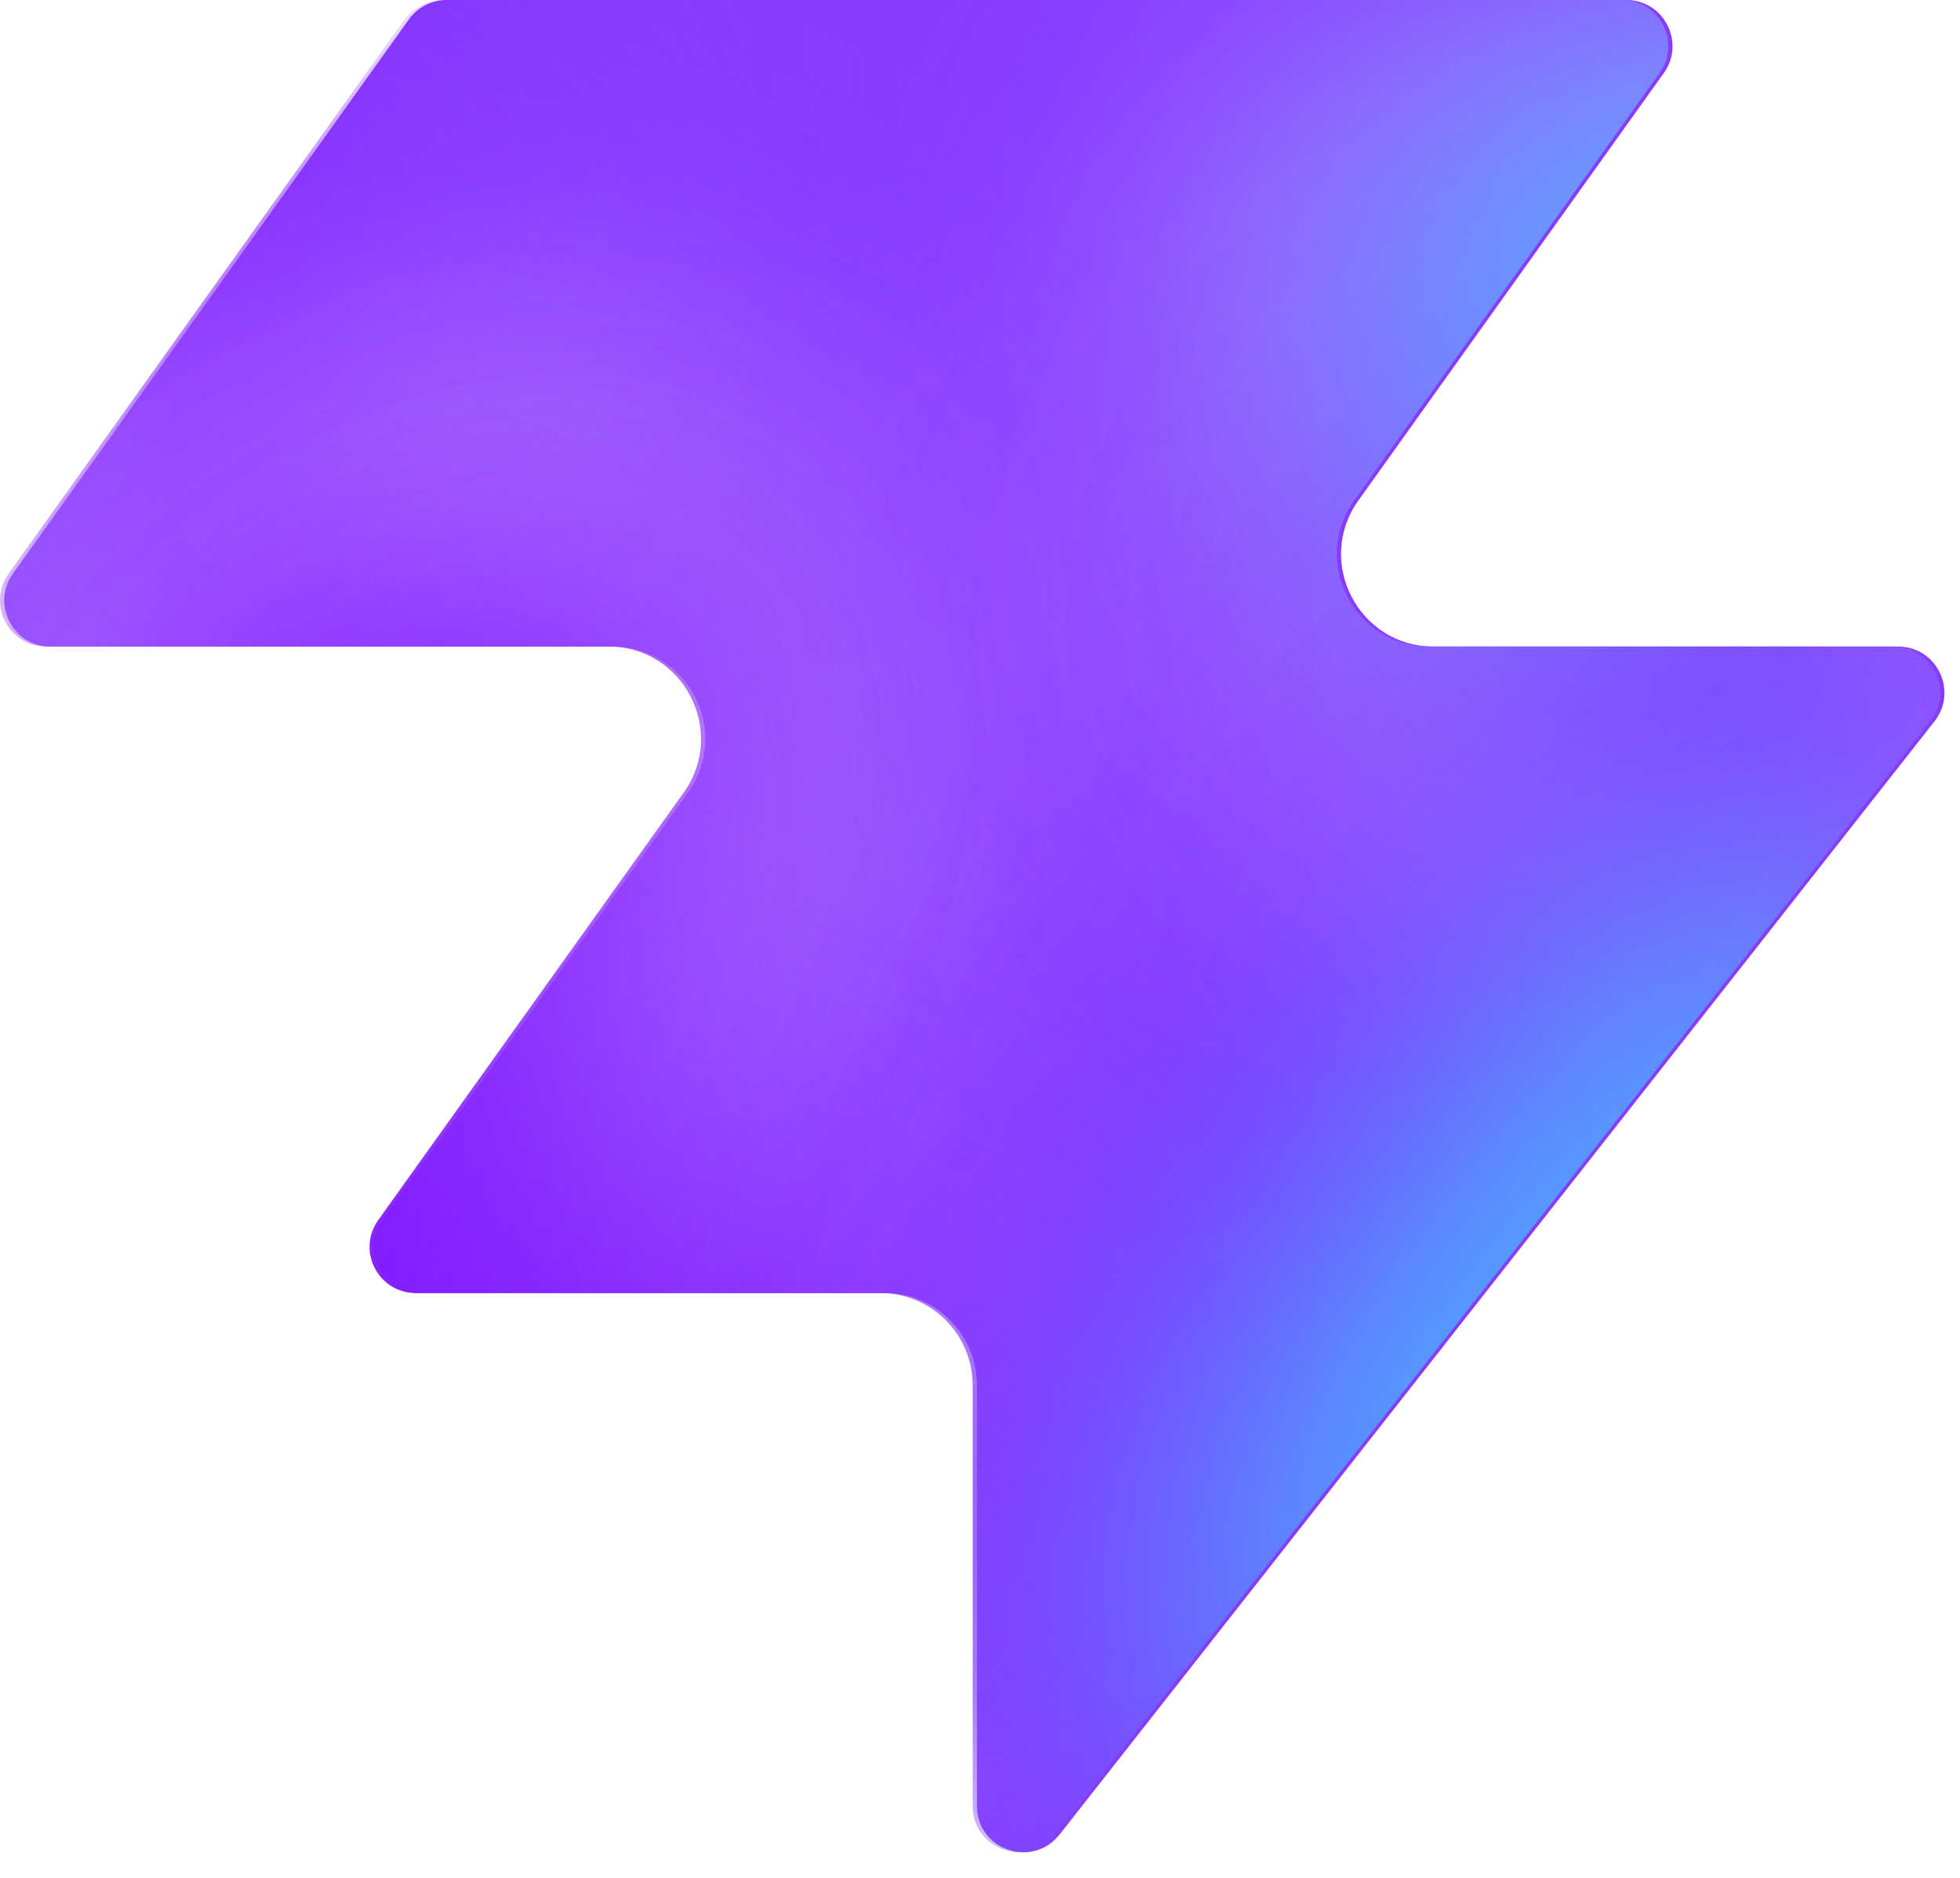
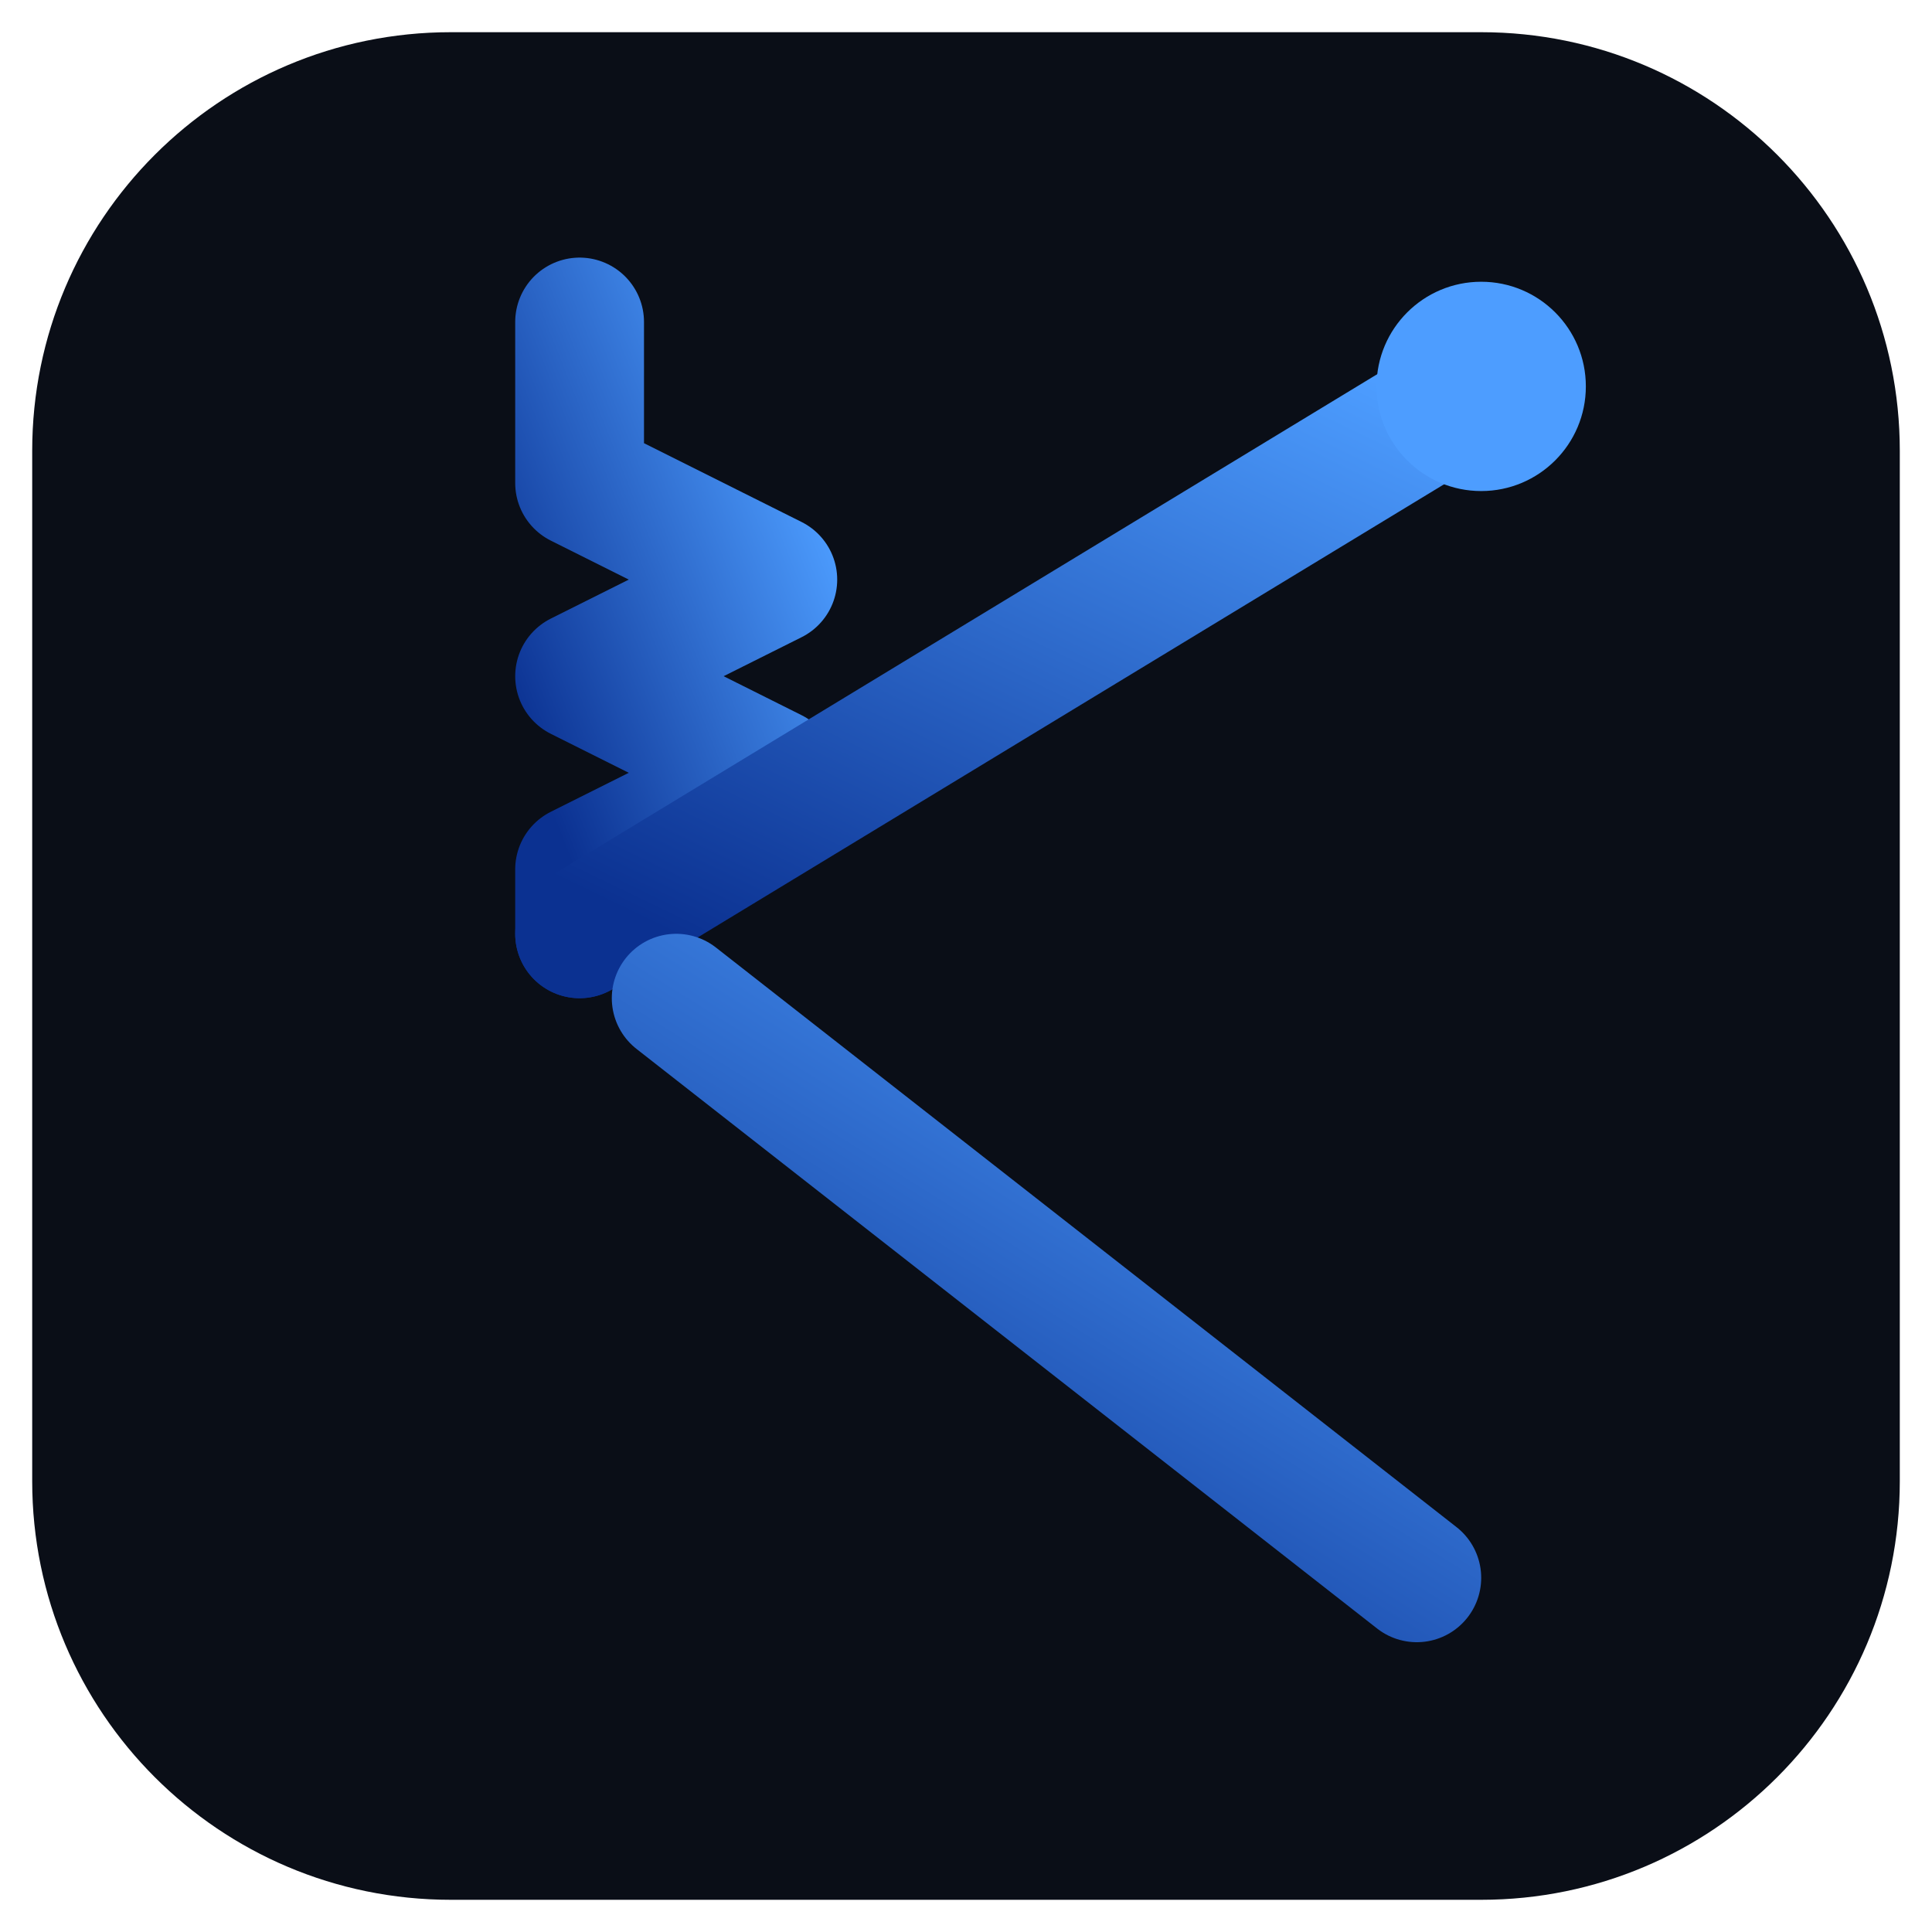
- <svg xmlns="http://www.w3.org/2000/svg" width="48" height="46" fill="none" viewBox="0 0 48 46">
-   <path fill="#863bff" d="M25.946 44.938c-.664.845-2.021.375-2.021-.698V33.937a2.26 2.26 0 0 0-2.262-2.262H10.287c-.92 0-1.456-1.04-.92-1.788l7.48-10.471c1.07-1.497 0-3.578-1.842-3.578H1.237c-.92 0-1.456-1.04-.92-1.788L10.013.474c.214-.297.556-.474.92-.474h28.894c.92 0 1.456 1.04.92 1.788l-7.48 10.471c-1.07 1.498 0 3.579 1.842 3.579h11.377c.943 0 1.473 1.088.89 1.83L25.947 44.94z" style="fill:#863bff;fill:color(display-p3 .525 .23 1);fill-opacity:1" />
-   <mask id="a" width="48" height="46" x="0" y="0" maskUnits="userSpaceOnUse" style="mask-type:alpha">
-     <path fill="#000" d="M25.842 44.938c-.664.844-2.021.375-2.021-.698V33.937a2.26 2.26 0 0 0-2.262-2.262H10.183c-.92 0-1.456-1.04-.92-1.788l7.48-10.471c1.07-1.498 0-3.579-1.842-3.579H1.133c-.92 0-1.456-1.04-.92-1.787L9.91.473c.214-.297.556-.474.92-.474h28.894c.92 0 1.456 1.04.92 1.788l-7.48 10.471c-1.07 1.498 0 3.578 1.842 3.578h11.377c.943 0 1.473 1.088.89 1.832L25.843 44.94z" style="fill:#000;fill-opacity:1" />
-   </mask>
-   <g mask="url(#a)">
-     <g filter="url(#b)">
-       <ellipse cx="5.508" cy="14.704" fill="#ede6ff" rx="5.508" ry="14.704" style="fill:#ede6ff;fill:color(display-p3 .927 .903 1);fill-opacity:1" transform="matrix(.00324 1 1 -.00324 -4.47 31.516)" />
-     </g>
-     <g filter="url(#c)">
-       <ellipse cx="10.399" cy="29.851" fill="#ede6ff" rx="10.399" ry="29.851" style="fill:#ede6ff;fill:color(display-p3 .927 .903 1);fill-opacity:1" transform="matrix(.00324 1 1 -.00324 -39.328 7.883)" />
-     </g>
-     <g filter="url(#d)">
-       <ellipse cx="5.508" cy="30.487" fill="#7e14ff" rx="5.508" ry="30.487" style="fill:#7e14ff;fill:color(display-p3 .492 .077 1);fill-opacity:1" transform="rotate(89.814 -25.913 -14.639)scale(1 -1)" />
-     </g>
-     <g filter="url(#e)">
-       <ellipse cx="5.508" cy="30.599" fill="#7e14ff" rx="5.508" ry="30.599" style="fill:#7e14ff;fill:color(display-p3 .492 .077 1);fill-opacity:1" transform="rotate(89.814 -32.644 -3.334)scale(1 -1)" />
-     </g>
-     <g filter="url(#f)">
-       <ellipse cx="5.508" cy="30.599" fill="#7e14ff" rx="5.508" ry="30.599" style="fill:#7e14ff;fill:color(display-p3 .492 .077 1);fill-opacity:1" transform="matrix(.00324 1 1 -.00324 -34.34 30.47)" />
-     </g>
-     <g filter="url(#g)">
-       <ellipse cx="14.072" cy="22.078" fill="#ede6ff" rx="14.072" ry="22.078" style="fill:#ede6ff;fill:color(display-p3 .927 .903 1);fill-opacity:1" transform="rotate(93.35 24.506 48.493)scale(-1 1)" />
-     </g>
-     <g filter="url(#h)">
-       <ellipse cx="3.47" cy="21.501" fill="#7e14ff" rx="3.47" ry="21.501" style="fill:#7e14ff;fill:color(display-p3 .492 .077 1);fill-opacity:1" transform="rotate(89.009 28.708 47.59)scale(-1 1)" />
-     </g>
-     <g filter="url(#i)">
-       <ellipse cx="3.47" cy="21.501" fill="#7e14ff" rx="3.47" ry="21.501" style="fill:#7e14ff;fill:color(display-p3 .492 .077 1);fill-opacity:1" transform="rotate(89.009 28.708 47.59)scale(-1 1)" />
-     </g>
-     <g filter="url(#j)">
-       <ellipse cx=".387" cy="8.972" fill="#7e14ff" rx="4.407" ry="29.108" style="fill:#7e14ff;fill:color(display-p3 .492 .077 1);fill-opacity:1" transform="rotate(39.51 .387 8.972)" />
-     </g>
-     <g filter="url(#k)">
-       <ellipse cx="47.523" cy="-6.092" fill="#7e14ff" rx="4.407" ry="29.108" style="fill:#7e14ff;fill:color(display-p3 .492 .077 1);fill-opacity:1" transform="rotate(37.892 47.523 -6.092)" />
-     </g>
-     <g filter="url(#l)">
-       <ellipse cx="41.412" cy="6.333" fill="#47bfff" rx="5.971" ry="9.665" style="fill:#47bfff;fill:color(display-p3 .28 .748 1);fill-opacity:1" transform="rotate(37.892 41.412 6.333)" />
-     </g>
-     <g filter="url(#m)">
-       <ellipse cx="-1.879" cy="38.332" fill="#7e14ff" rx="4.407" ry="29.108" style="fill:#7e14ff;fill:color(display-p3 .492 .077 1);fill-opacity:1" transform="rotate(37.892 -1.88 38.332)" />
-     </g>
-     <g filter="url(#n)">
-       <ellipse cx="-1.879" cy="38.332" fill="#7e14ff" rx="4.407" ry="29.108" style="fill:#7e14ff;fill:color(display-p3 .492 .077 1);fill-opacity:1" transform="rotate(37.892 -1.88 38.332)" />
-     </g>
-     <g filter="url(#o)">
-       <ellipse cx="35.651" cy="29.907" fill="#7e14ff" rx="4.407" ry="29.108" style="fill:#7e14ff;fill:color(display-p3 .492 .077 1);fill-opacity:1" transform="rotate(37.892 35.651 29.907)" />
-     </g>
-     <g filter="url(#p)">
-       <ellipse cx="38.418" cy="32.4" fill="#47bfff" rx="5.971" ry="15.297" style="fill:#47bfff;fill:color(display-p3 .28 .748 1);fill-opacity:1" transform="rotate(37.892 38.418 32.4)" />
-     </g>
+ <svg xmlns="http://www.w3.org/2000/svg" width="120" height="120" viewBox="0 0 120 120">
+   <defs>
+     <linearGradient id="koilGradFavicon" x1="10%" y1="100%" x2="90%" y2="0%">
+       <stop offset="0%" stop-color="#0B3191" />
+       <stop offset="100%" stop-color="#4D9DFF" />
+     </linearGradient>
+   </defs>
+   <rect x="2" y="2" width="116" height="116" rx="26" fill="#0A0E17" />
+   <g fill="none" stroke="url(#koilGradFavicon)" stroke-width="8" stroke-linecap="round" stroke-linejoin="round">
+     <path d="M 36 20 L 36 30 L 48 36 L 36 42 L 48 48 L 36 54 L 36 58" />
+     <path d="M 36 58 L 36 98" />
+     <path d="M 36 58 L 92 24" />
+     <path d="M 42 62 L 88 98" />
  </g>
-   <defs>
-     <filter id="b" width="60.045" height="41.654" x="-19.77" y="16.149" color-interpolation-filters="sRGB" filterUnits="userSpaceOnUse">
-       <feFlood flood-opacity="0" result="BackgroundImageFix" />
-       <feBlend in="SourceGraphic" in2="BackgroundImageFix" result="shape" />
-       <feGaussianBlur result="effect1_foregroundBlur_2002_17158" stdDeviation="7.659" />
-     </filter>
-     <filter id="c" width="90.34" height="51.437" x="-54.613" y="-7.533" color-interpolation-filters="sRGB" filterUnits="userSpaceOnUse">
-       <feFlood flood-opacity="0" result="BackgroundImageFix" />
-       <feBlend in="SourceGraphic" in2="BackgroundImageFix" result="shape" />
-       <feGaussianBlur result="effect1_foregroundBlur_2002_17158" stdDeviation="7.659" />
-     </filter>
-     <filter id="d" width="79.355" height="29.4" x="-49.64" y="2.03" color-interpolation-filters="sRGB" filterUnits="userSpaceOnUse">
-       <feFlood flood-opacity="0" result="BackgroundImageFix" />
-       <feBlend in="SourceGraphic" in2="BackgroundImageFix" result="shape" />
-       <feGaussianBlur result="effect1_foregroundBlur_2002_17158" stdDeviation="4.596" />
-     </filter>
-     <filter id="e" width="79.579" height="29.4" x="-45.045" y="20.029" color-interpolation-filters="sRGB" filterUnits="userSpaceOnUse">
-       <feFlood flood-opacity="0" result="BackgroundImageFix" />
-       <feBlend in="SourceGraphic" in2="BackgroundImageFix" result="shape" />
-       <feGaussianBlur result="effect1_foregroundBlur_2002_17158" stdDeviation="4.596" />
-     </filter>
-     <filter id="f" width="79.579" height="29.4" x="-43.513" y="21.178" color-interpolation-filters="sRGB" filterUnits="userSpaceOnUse">
-       <feFlood flood-opacity="0" result="BackgroundImageFix" />
-       <feBlend in="SourceGraphic" in2="BackgroundImageFix" result="shape" />
-       <feGaussianBlur result="effect1_foregroundBlur_2002_17158" stdDeviation="4.596" />
-     </filter>
-     <filter id="g" width="74.749" height="58.852" x="15.756" y="-17.901" color-interpolation-filters="sRGB" filterUnits="userSpaceOnUse">
-       <feFlood flood-opacity="0" result="BackgroundImageFix" />
-       <feBlend in="SourceGraphic" in2="BackgroundImageFix" result="shape" />
-       <feGaussianBlur result="effect1_foregroundBlur_2002_17158" stdDeviation="7.659" />
-     </filter>
-     <filter id="h" width="61.377" height="25.362" x="23.548" y="2.284" color-interpolation-filters="sRGB" filterUnits="userSpaceOnUse">
-       <feFlood flood-opacity="0" result="BackgroundImageFix" />
-       <feBlend in="SourceGraphic" in2="BackgroundImageFix" result="shape" />
-       <feGaussianBlur result="effect1_foregroundBlur_2002_17158" stdDeviation="4.596" />
-     </filter>
-     <filter id="i" width="61.377" height="25.362" x="23.548" y="2.284" color-interpolation-filters="sRGB" filterUnits="userSpaceOnUse">
-       <feFlood flood-opacity="0" result="BackgroundImageFix" />
-       <feBlend in="SourceGraphic" in2="BackgroundImageFix" result="shape" />
-       <feGaussianBlur result="effect1_foregroundBlur_2002_17158" stdDeviation="4.596" />
-     </filter>
-     <filter id="j" width="56.045" height="63.649" x="-27.636" y="-22.853" color-interpolation-filters="sRGB" filterUnits="userSpaceOnUse">
-       <feFlood flood-opacity="0" result="BackgroundImageFix" />
-       <feBlend in="SourceGraphic" in2="BackgroundImageFix" result="shape" />
-       <feGaussianBlur result="effect1_foregroundBlur_2002_17158" stdDeviation="4.596" />
-     </filter>
-     <filter id="k" width="54.814" height="64.646" x="20.116" y="-38.415" color-interpolation-filters="sRGB" filterUnits="userSpaceOnUse">
-       <feFlood flood-opacity="0" result="BackgroundImageFix" />
-       <feBlend in="SourceGraphic" in2="BackgroundImageFix" result="shape" />
-       <feGaussianBlur result="effect1_foregroundBlur_2002_17158" stdDeviation="4.596" />
-     </filter>
-     <filter id="l" width="33.541" height="35.313" x="24.641" y="-11.323" color-interpolation-filters="sRGB" filterUnits="userSpaceOnUse">
-       <feFlood flood-opacity="0" result="BackgroundImageFix" />
-       <feBlend in="SourceGraphic" in2="BackgroundImageFix" result="shape" />
-       <feGaussianBlur result="effect1_foregroundBlur_2002_17158" stdDeviation="4.596" />
-     </filter>
-     <filter id="m" width="54.814" height="64.646" x="-29.286" y="6.009" color-interpolation-filters="sRGB" filterUnits="userSpaceOnUse">
-       <feFlood flood-opacity="0" result="BackgroundImageFix" />
-       <feBlend in="SourceGraphic" in2="BackgroundImageFix" result="shape" />
-       <feGaussianBlur result="effect1_foregroundBlur_2002_17158" stdDeviation="4.596" />
-     </filter>
-     <filter id="n" width="54.814" height="64.646" x="-29.286" y="6.009" color-interpolation-filters="sRGB" filterUnits="userSpaceOnUse">
-       <feFlood flood-opacity="0" result="BackgroundImageFix" />
-       <feBlend in="SourceGraphic" in2="BackgroundImageFix" result="shape" />
-       <feGaussianBlur result="effect1_foregroundBlur_2002_17158" stdDeviation="4.596" />
-     </filter>
-     <filter id="o" width="54.814" height="64.646" x="8.244" y="-2.416" color-interpolation-filters="sRGB" filterUnits="userSpaceOnUse">
-       <feFlood flood-opacity="0" result="BackgroundImageFix" />
-       <feBlend in="SourceGraphic" in2="BackgroundImageFix" result="shape" />
-       <feGaussianBlur result="effect1_foregroundBlur_2002_17158" stdDeviation="4.596" />
-     </filter>
-     <filter id="p" width="39.409" height="43.623" x="18.713" y="10.588" color-interpolation-filters="sRGB" filterUnits="userSpaceOnUse">
-       <feFlood flood-opacity="0" result="BackgroundImageFix" />
-       <feBlend in="SourceGraphic" in2="BackgroundImageFix" result="shape" />
-       <feGaussianBlur result="effect1_foregroundBlur_2002_17158" stdDeviation="4.596" />
-     </filter>
-   </defs>
+   <circle cx="92" cy="24" r="6.5" fill="#4D9DFF" />
</svg>
